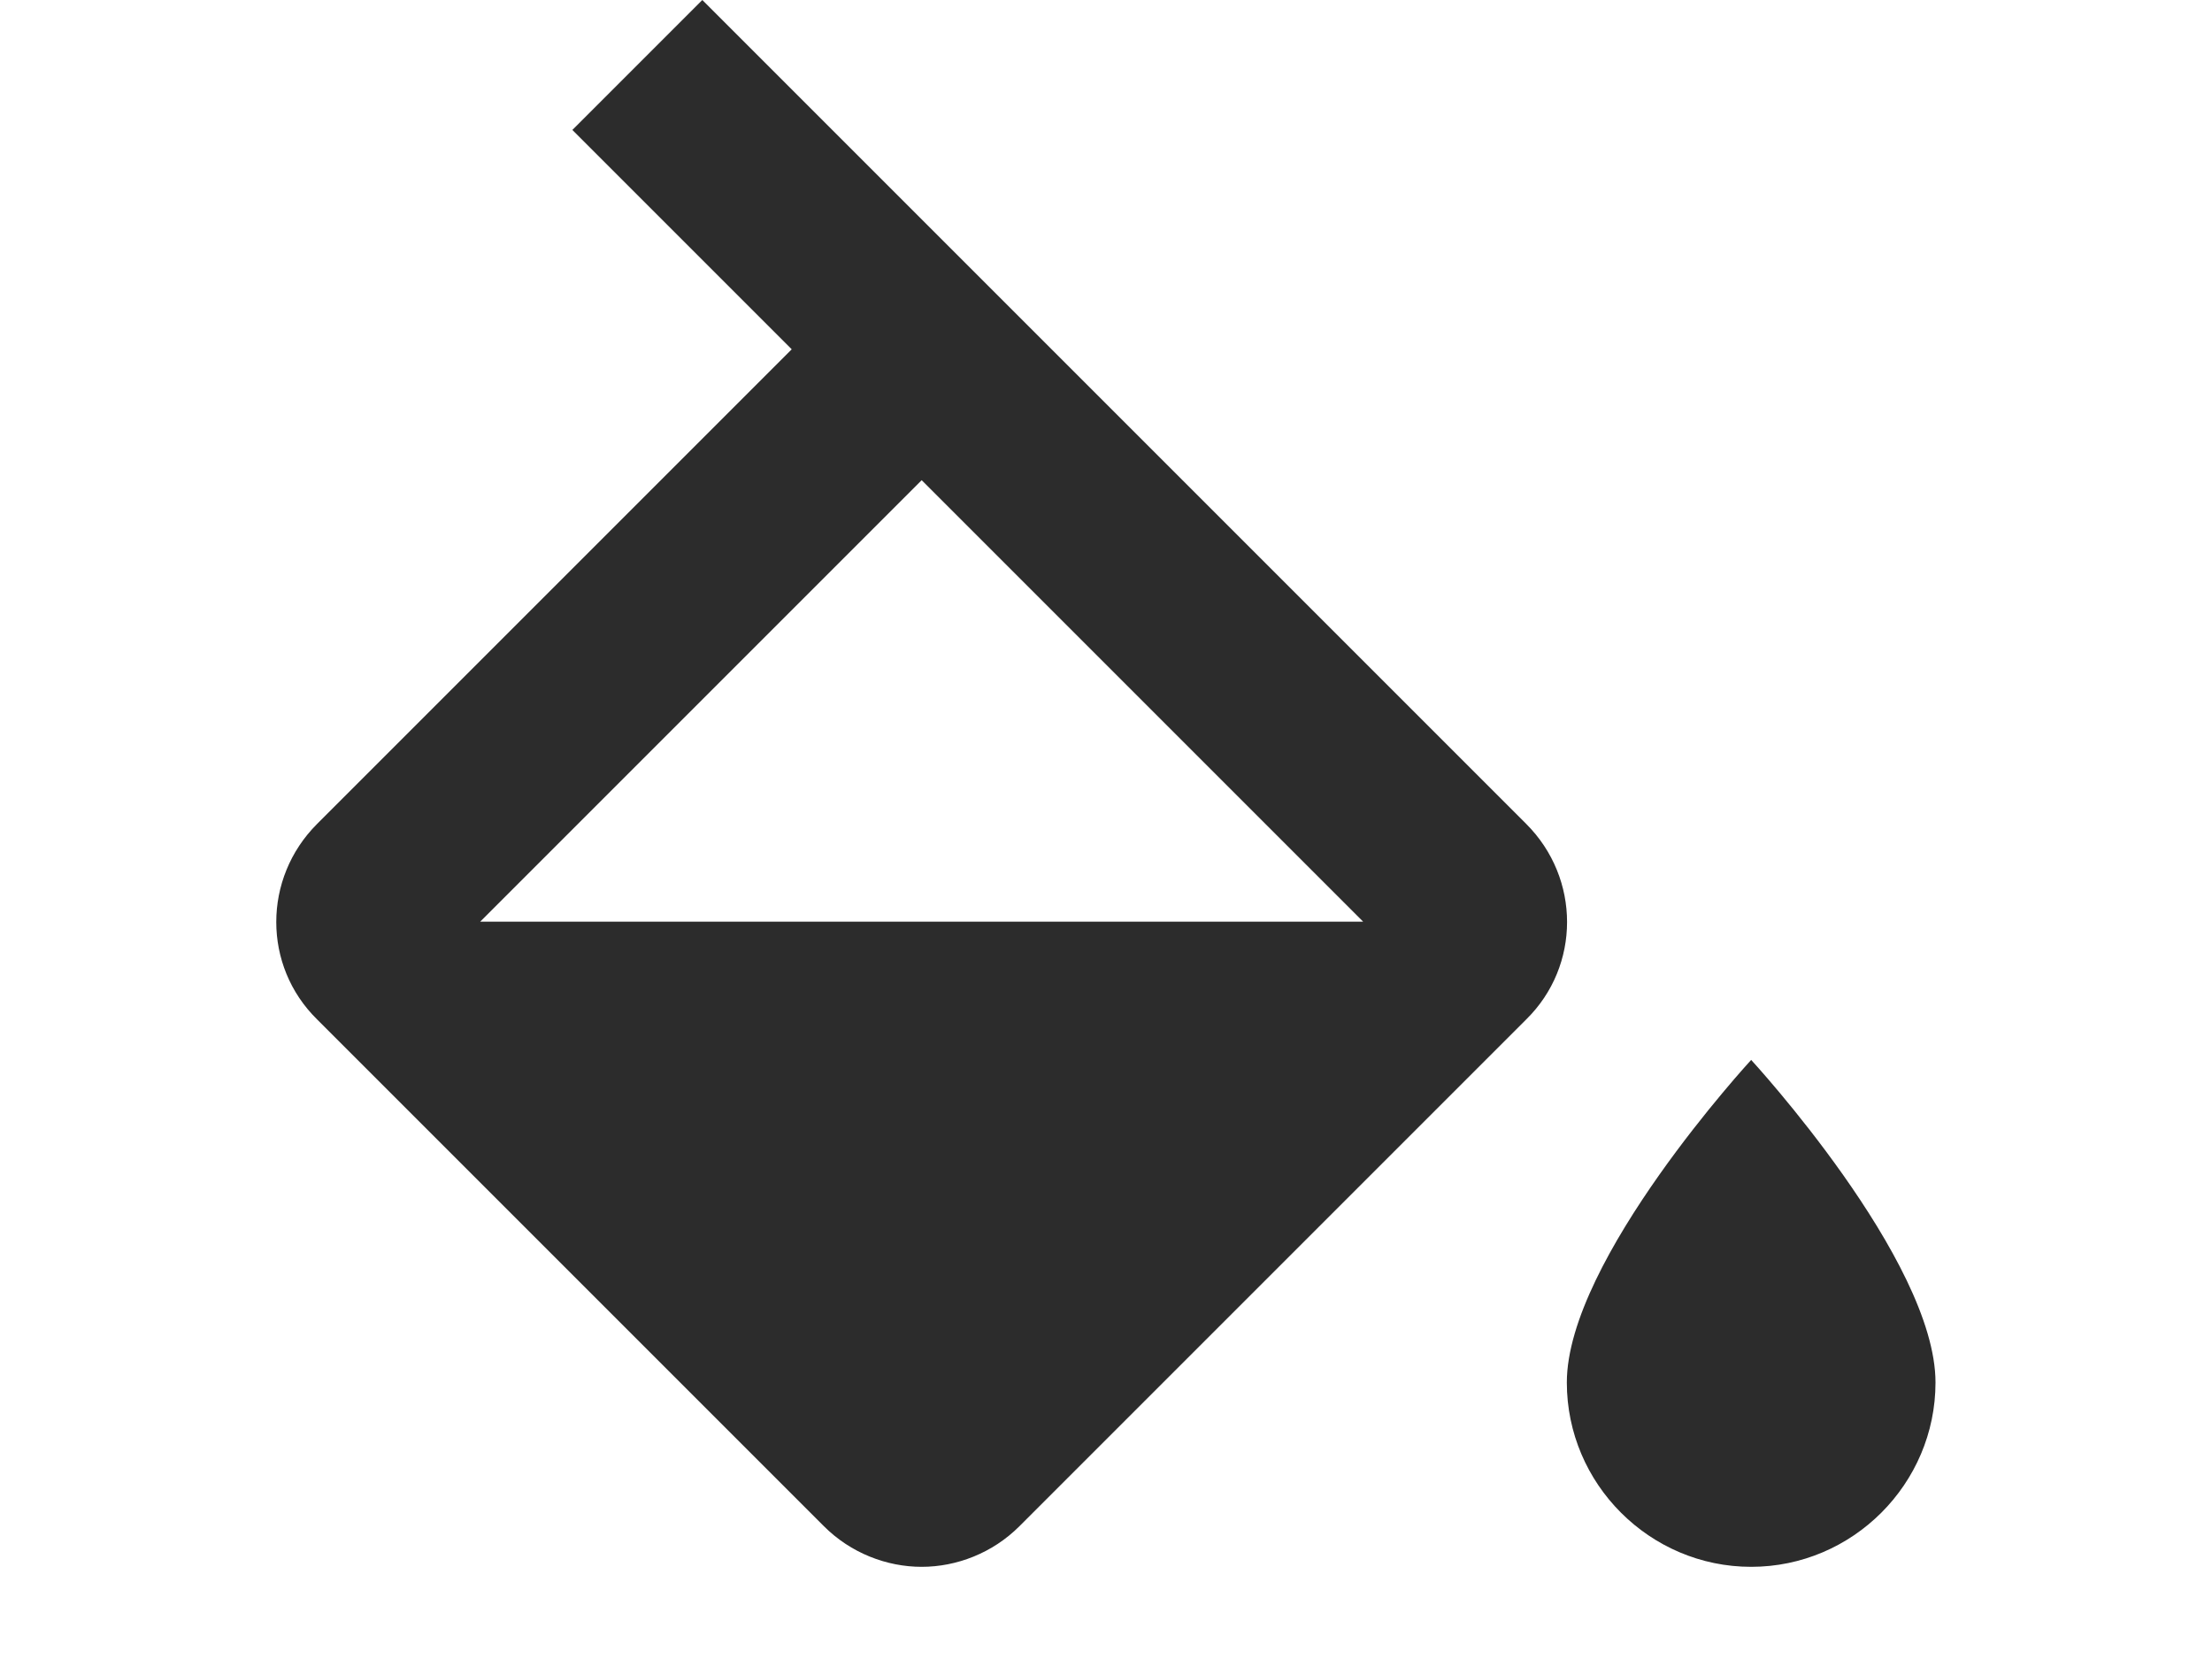
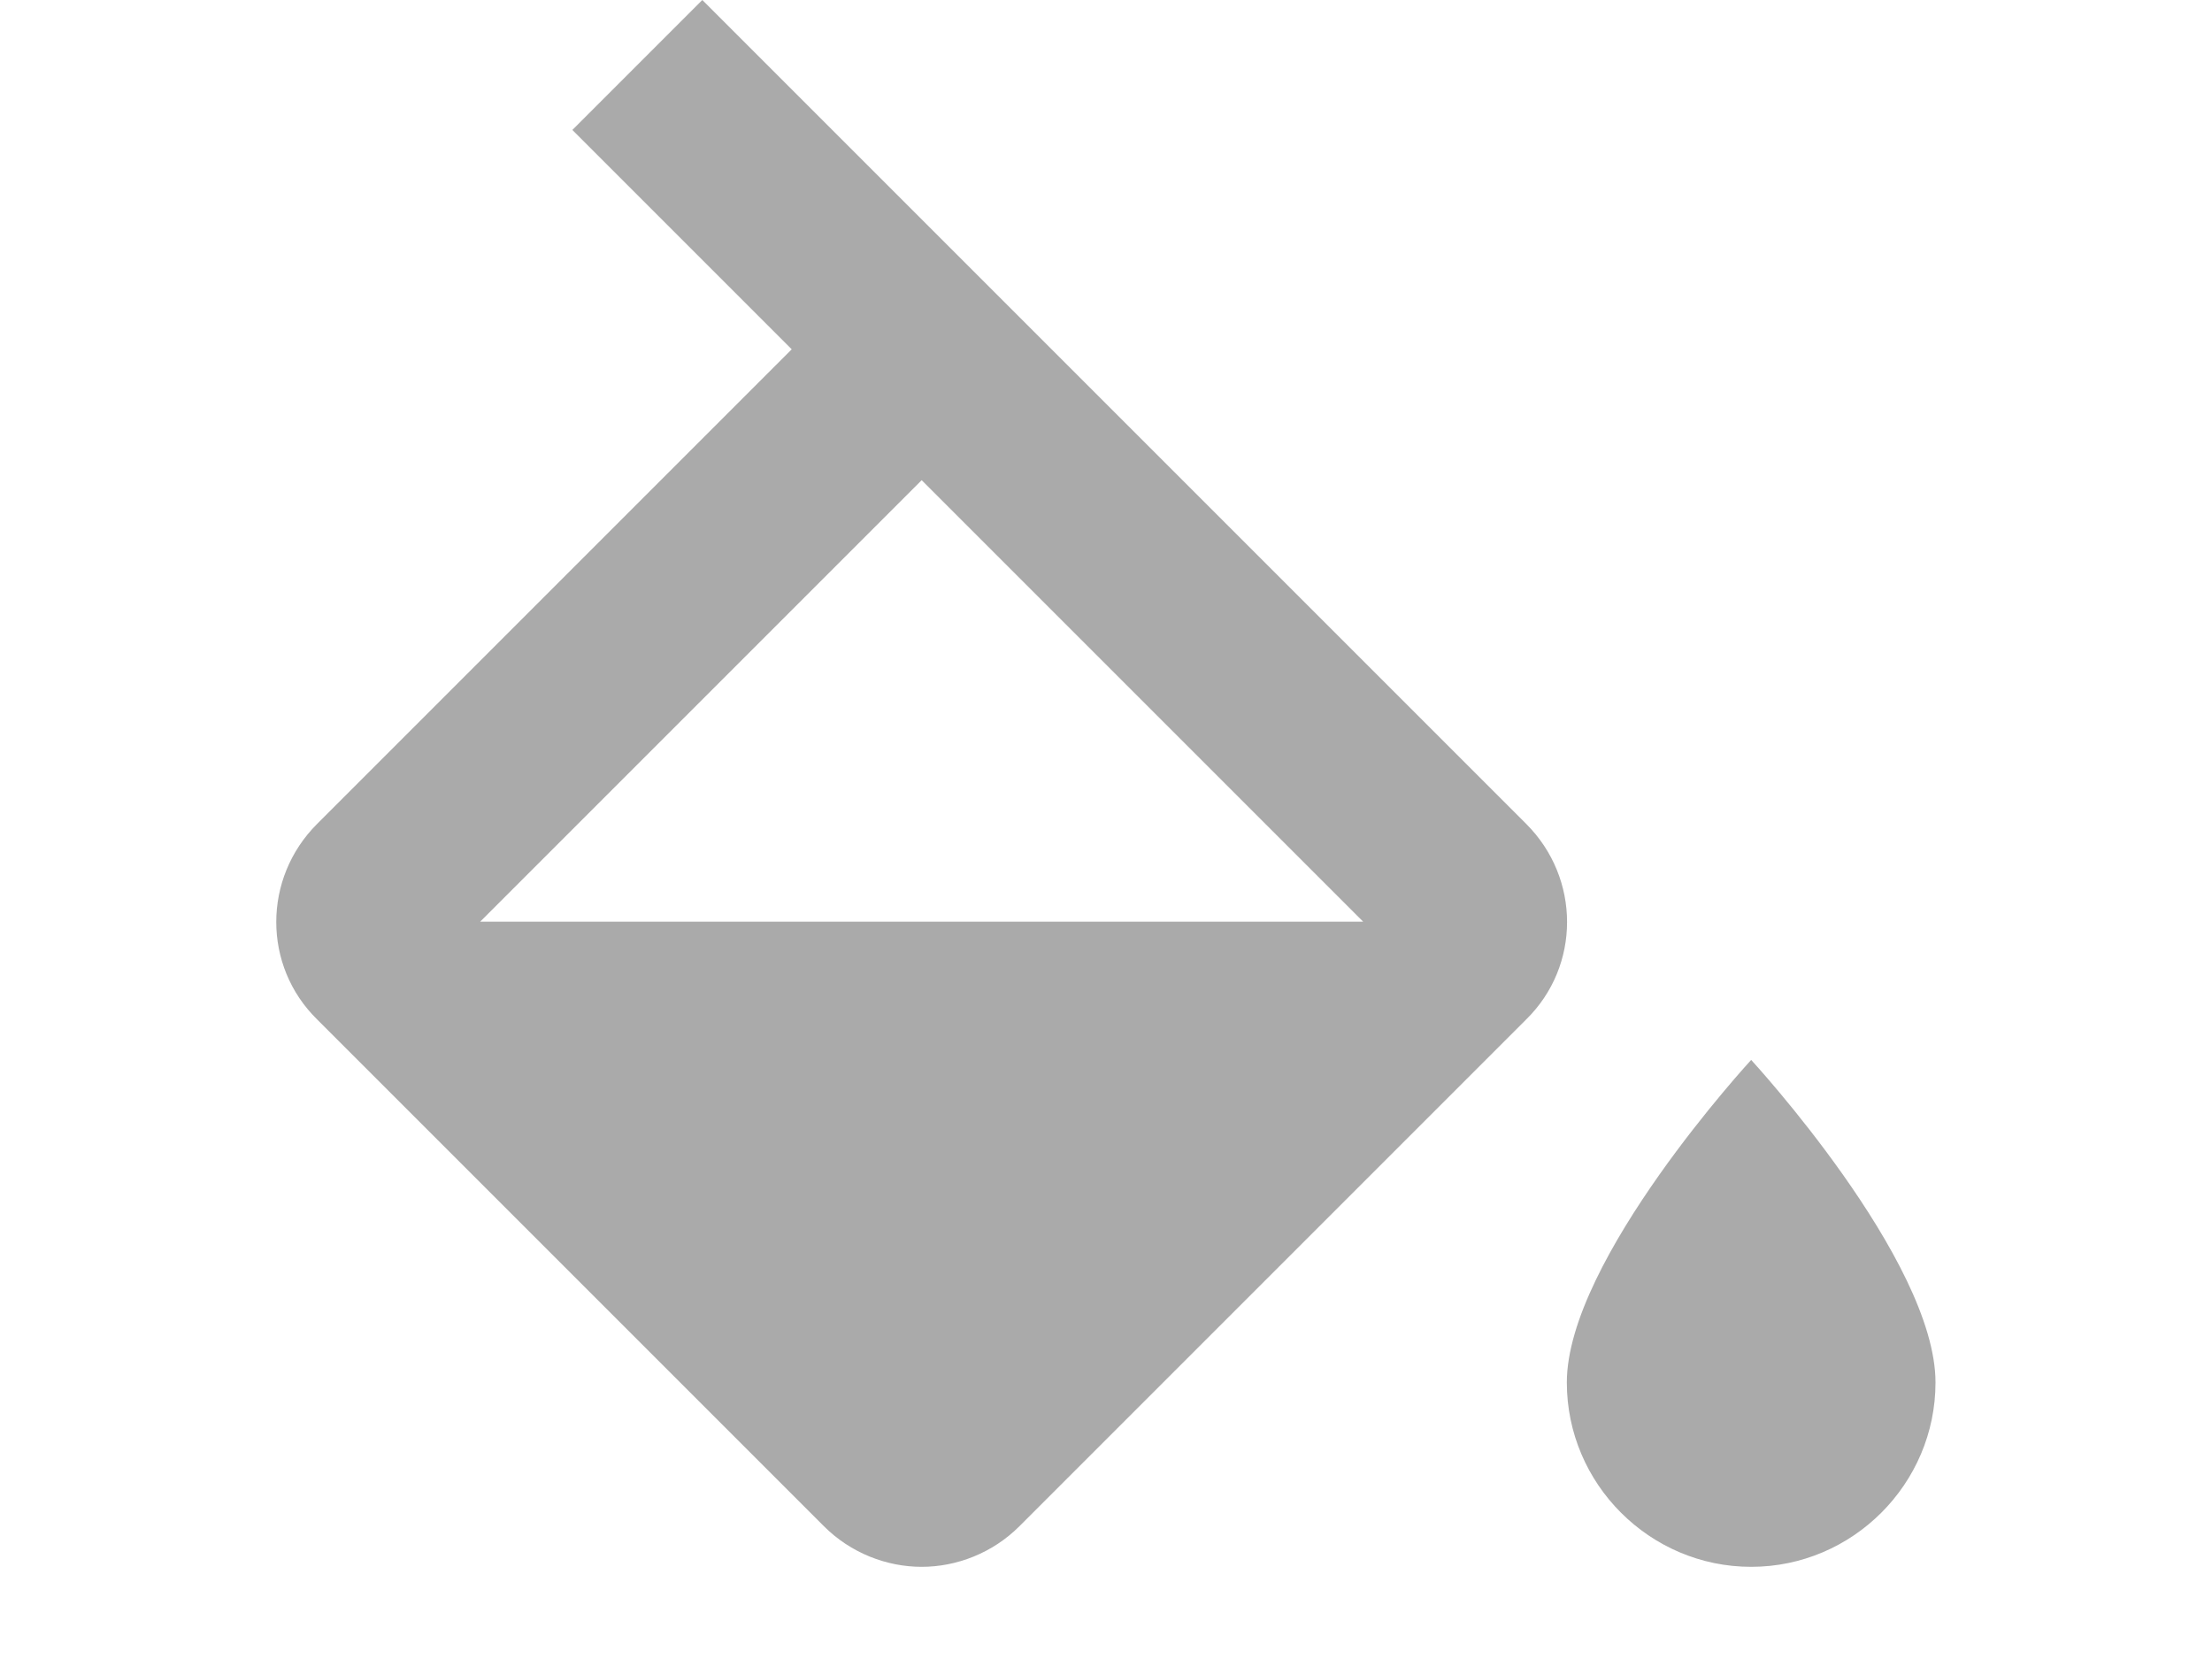
- <svg xmlns="http://www.w3.org/2000/svg" fill="#2c2c2c" height="18" viewBox="0 0 24 18" width="24">
+ <svg xmlns="http://www.w3.org/2000/svg" fill="#aaaaaa" height="18" viewBox="0 0 24 18" width="24">
  <path d="M0 0h24v24H0z" fill="none" />
  <path d="M16.56 8.94L7.62 0 6.21 1.41l2.38  2.38-5.15 5.15c-.59.59-.59 1.54 0 2.12l5.5 5.5c.29.29.68.44 1.06.44s.77-.15 1.06-.44l5.5-5.5c.59-.58.59-1.53 0-2.12zM5.21 10L10 5.21 14.79 10H5.21zM19 11.5s-2 2.17-2 3.5c0 1.1.9 2 2 2s2-.9 2-2c0-1.33-2-3.5-2-3.5z" />
</svg>
